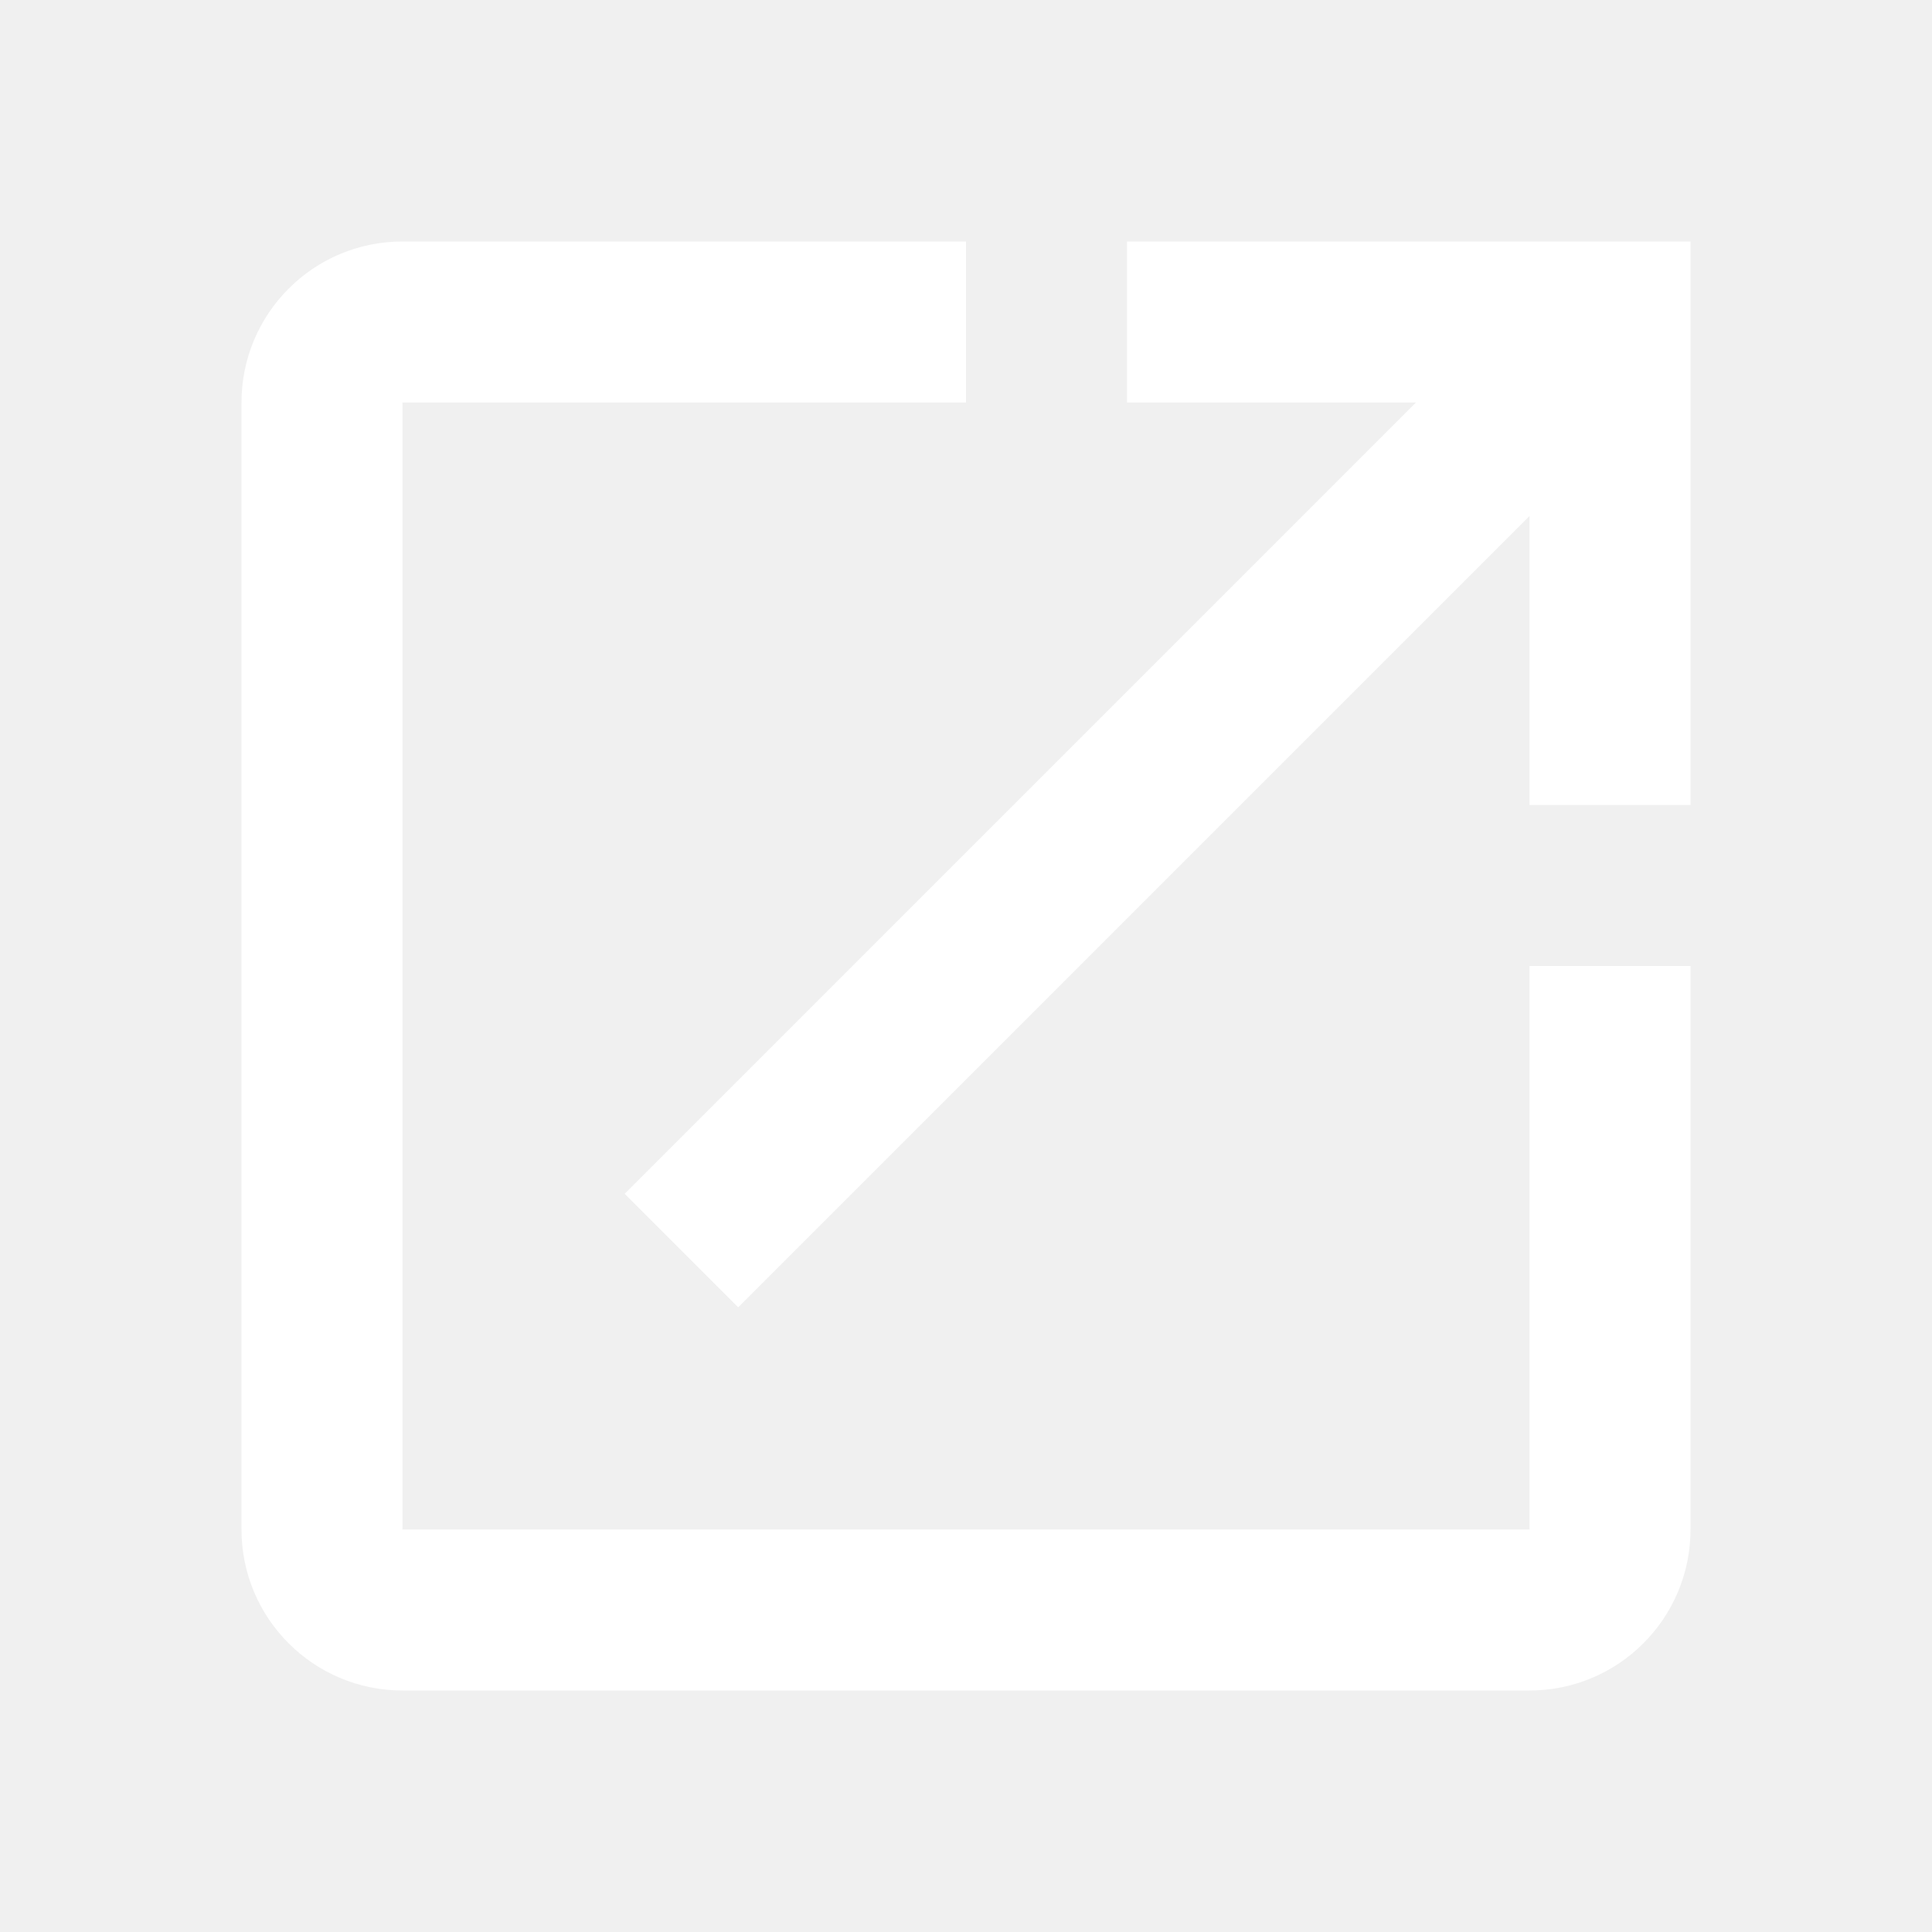
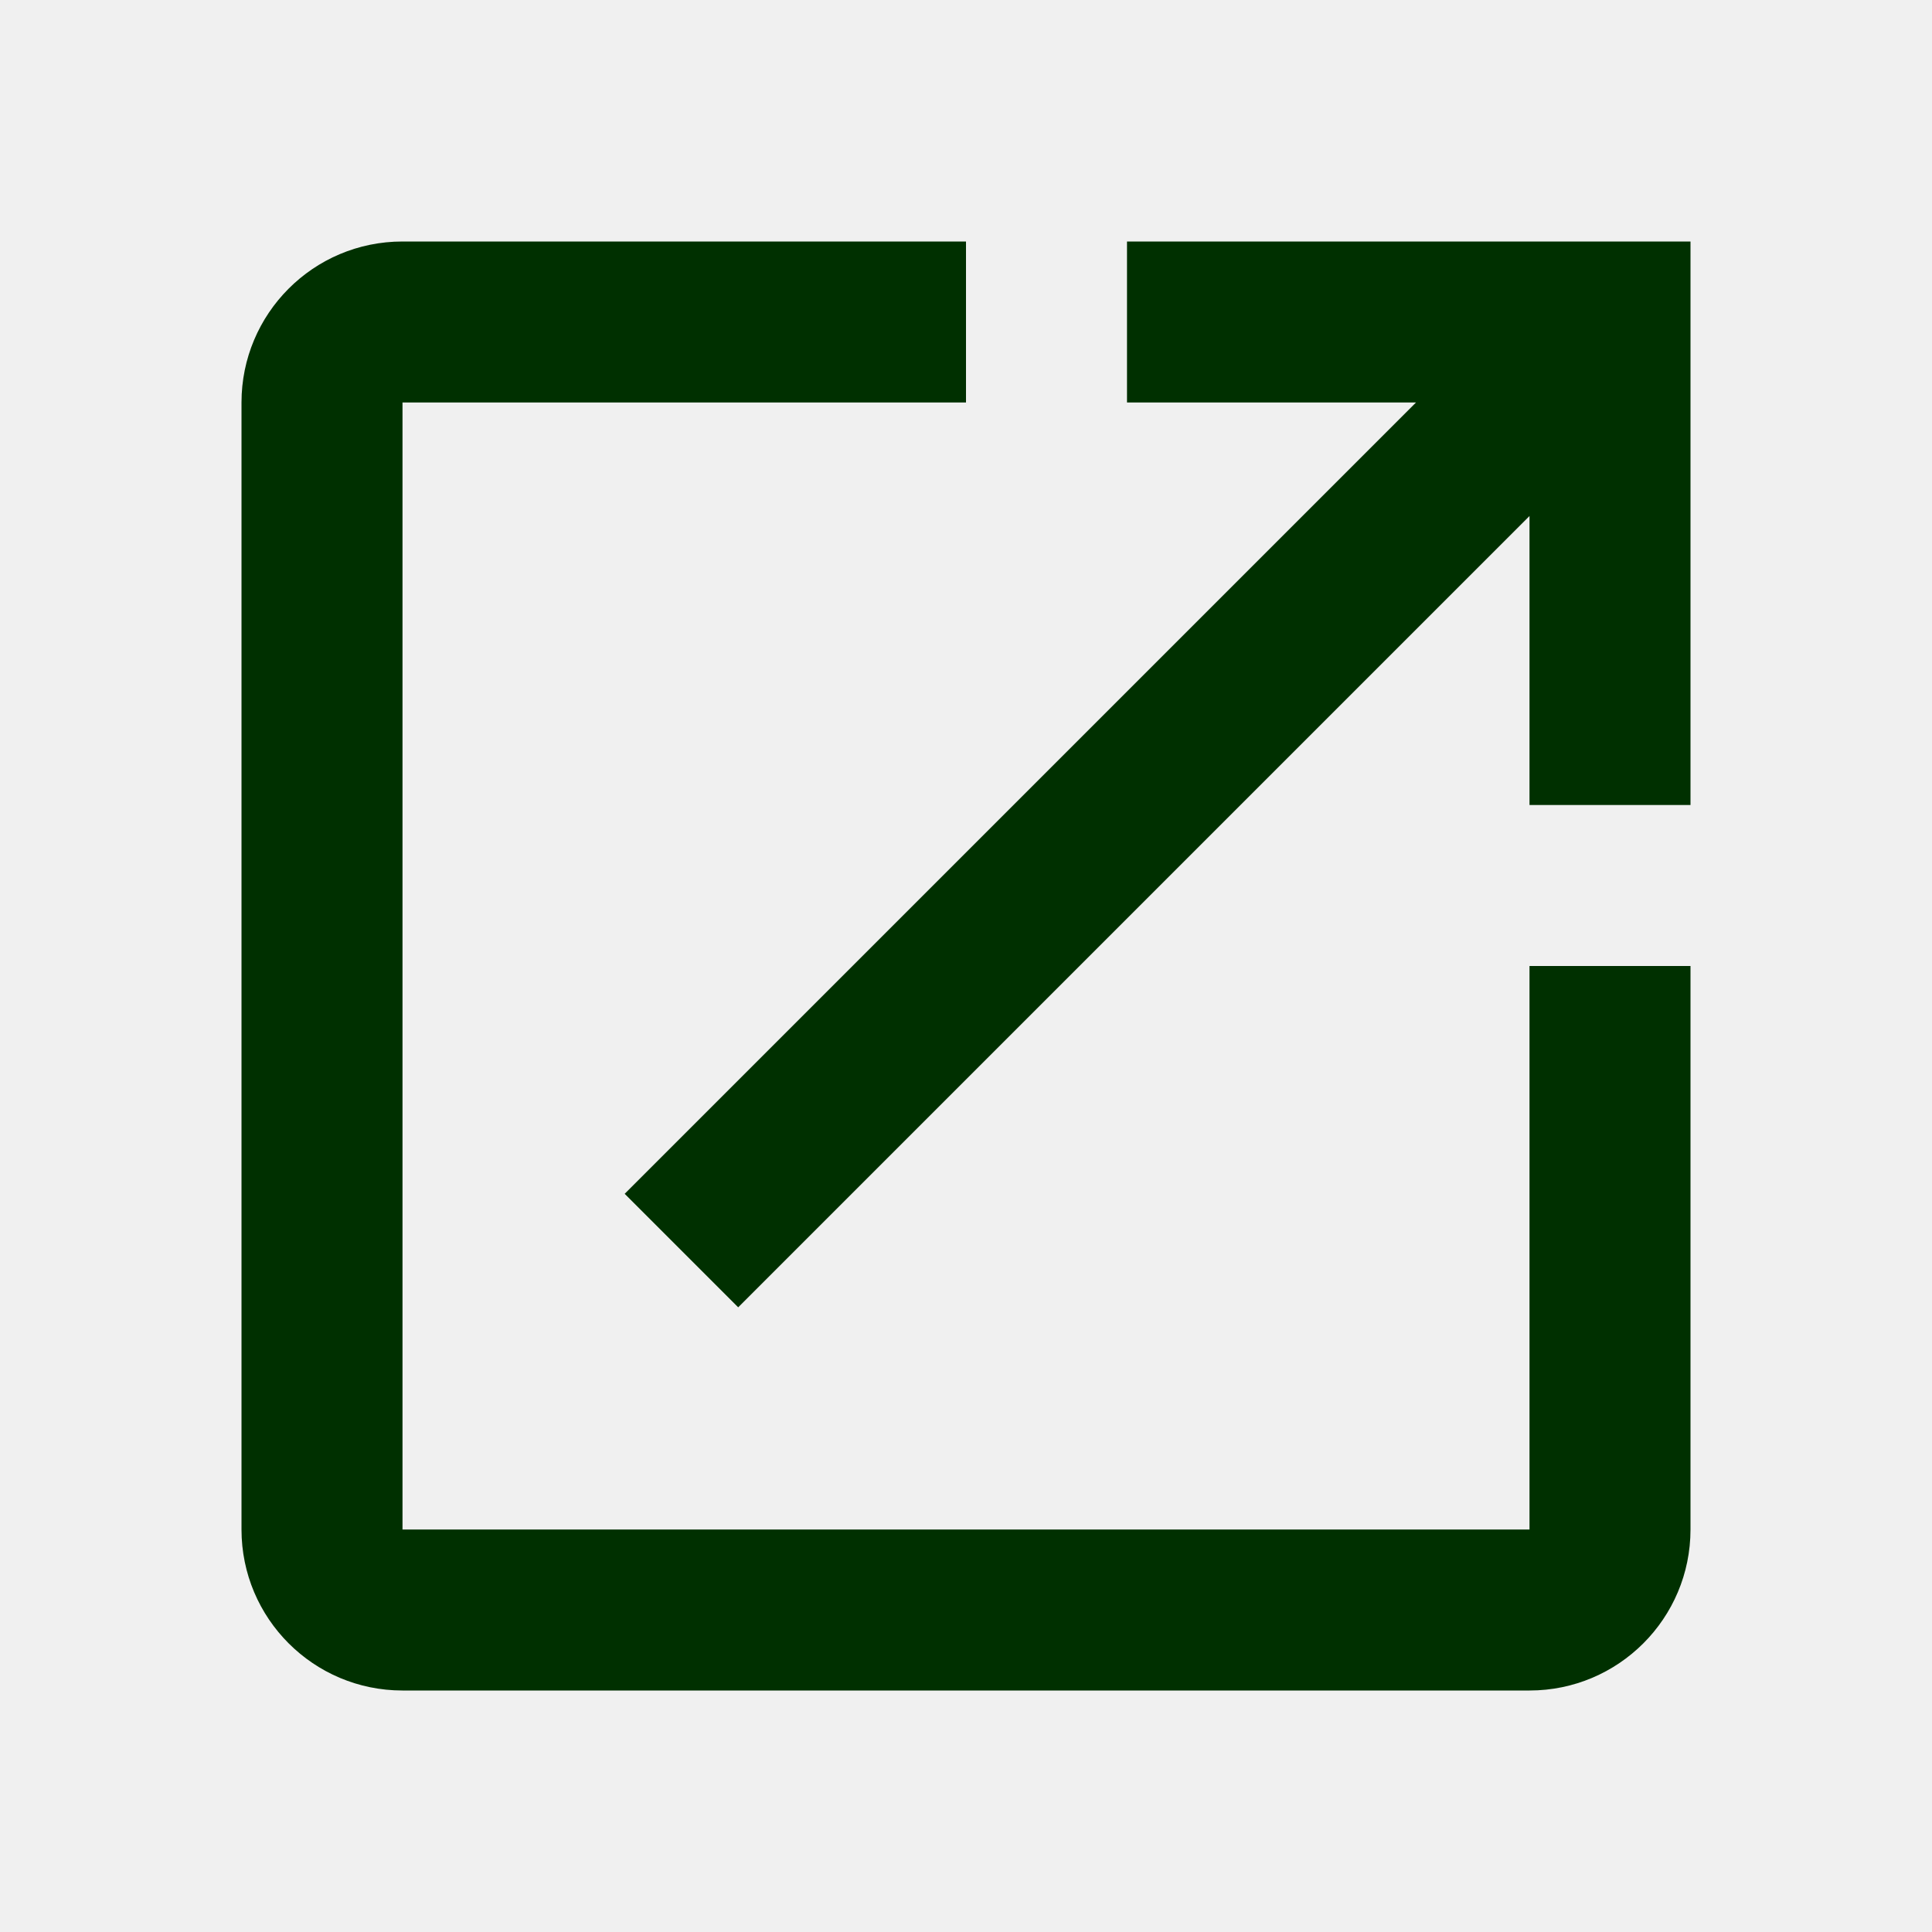
<svg xmlns="http://www.w3.org/2000/svg" viewBox="0 0 24 24">
-   <path fill="#ffffff" d="M14,3V5H17.59L7.76,14.83L9.17,16.24L19,6.41V10H21V3M19,19H5V5H12V3H5C3.89,3 3,3.9 3,5V19A2,2 0 0,0 5,21H19A2,2 0 0,0 21,19V12H19V19Z" />
+   <path fill="#003000" d="M14,3V5H17.59L7.76,14.83L9.17,16.24L19,6.41V10H21V3M19,19H5V5H12V3H5C3.89,3 3,3.9 3,5V19A2,2 0 0,0 5,21H19A2,2 0 0,0 21,19V12H19V19Z" />
</svg>
